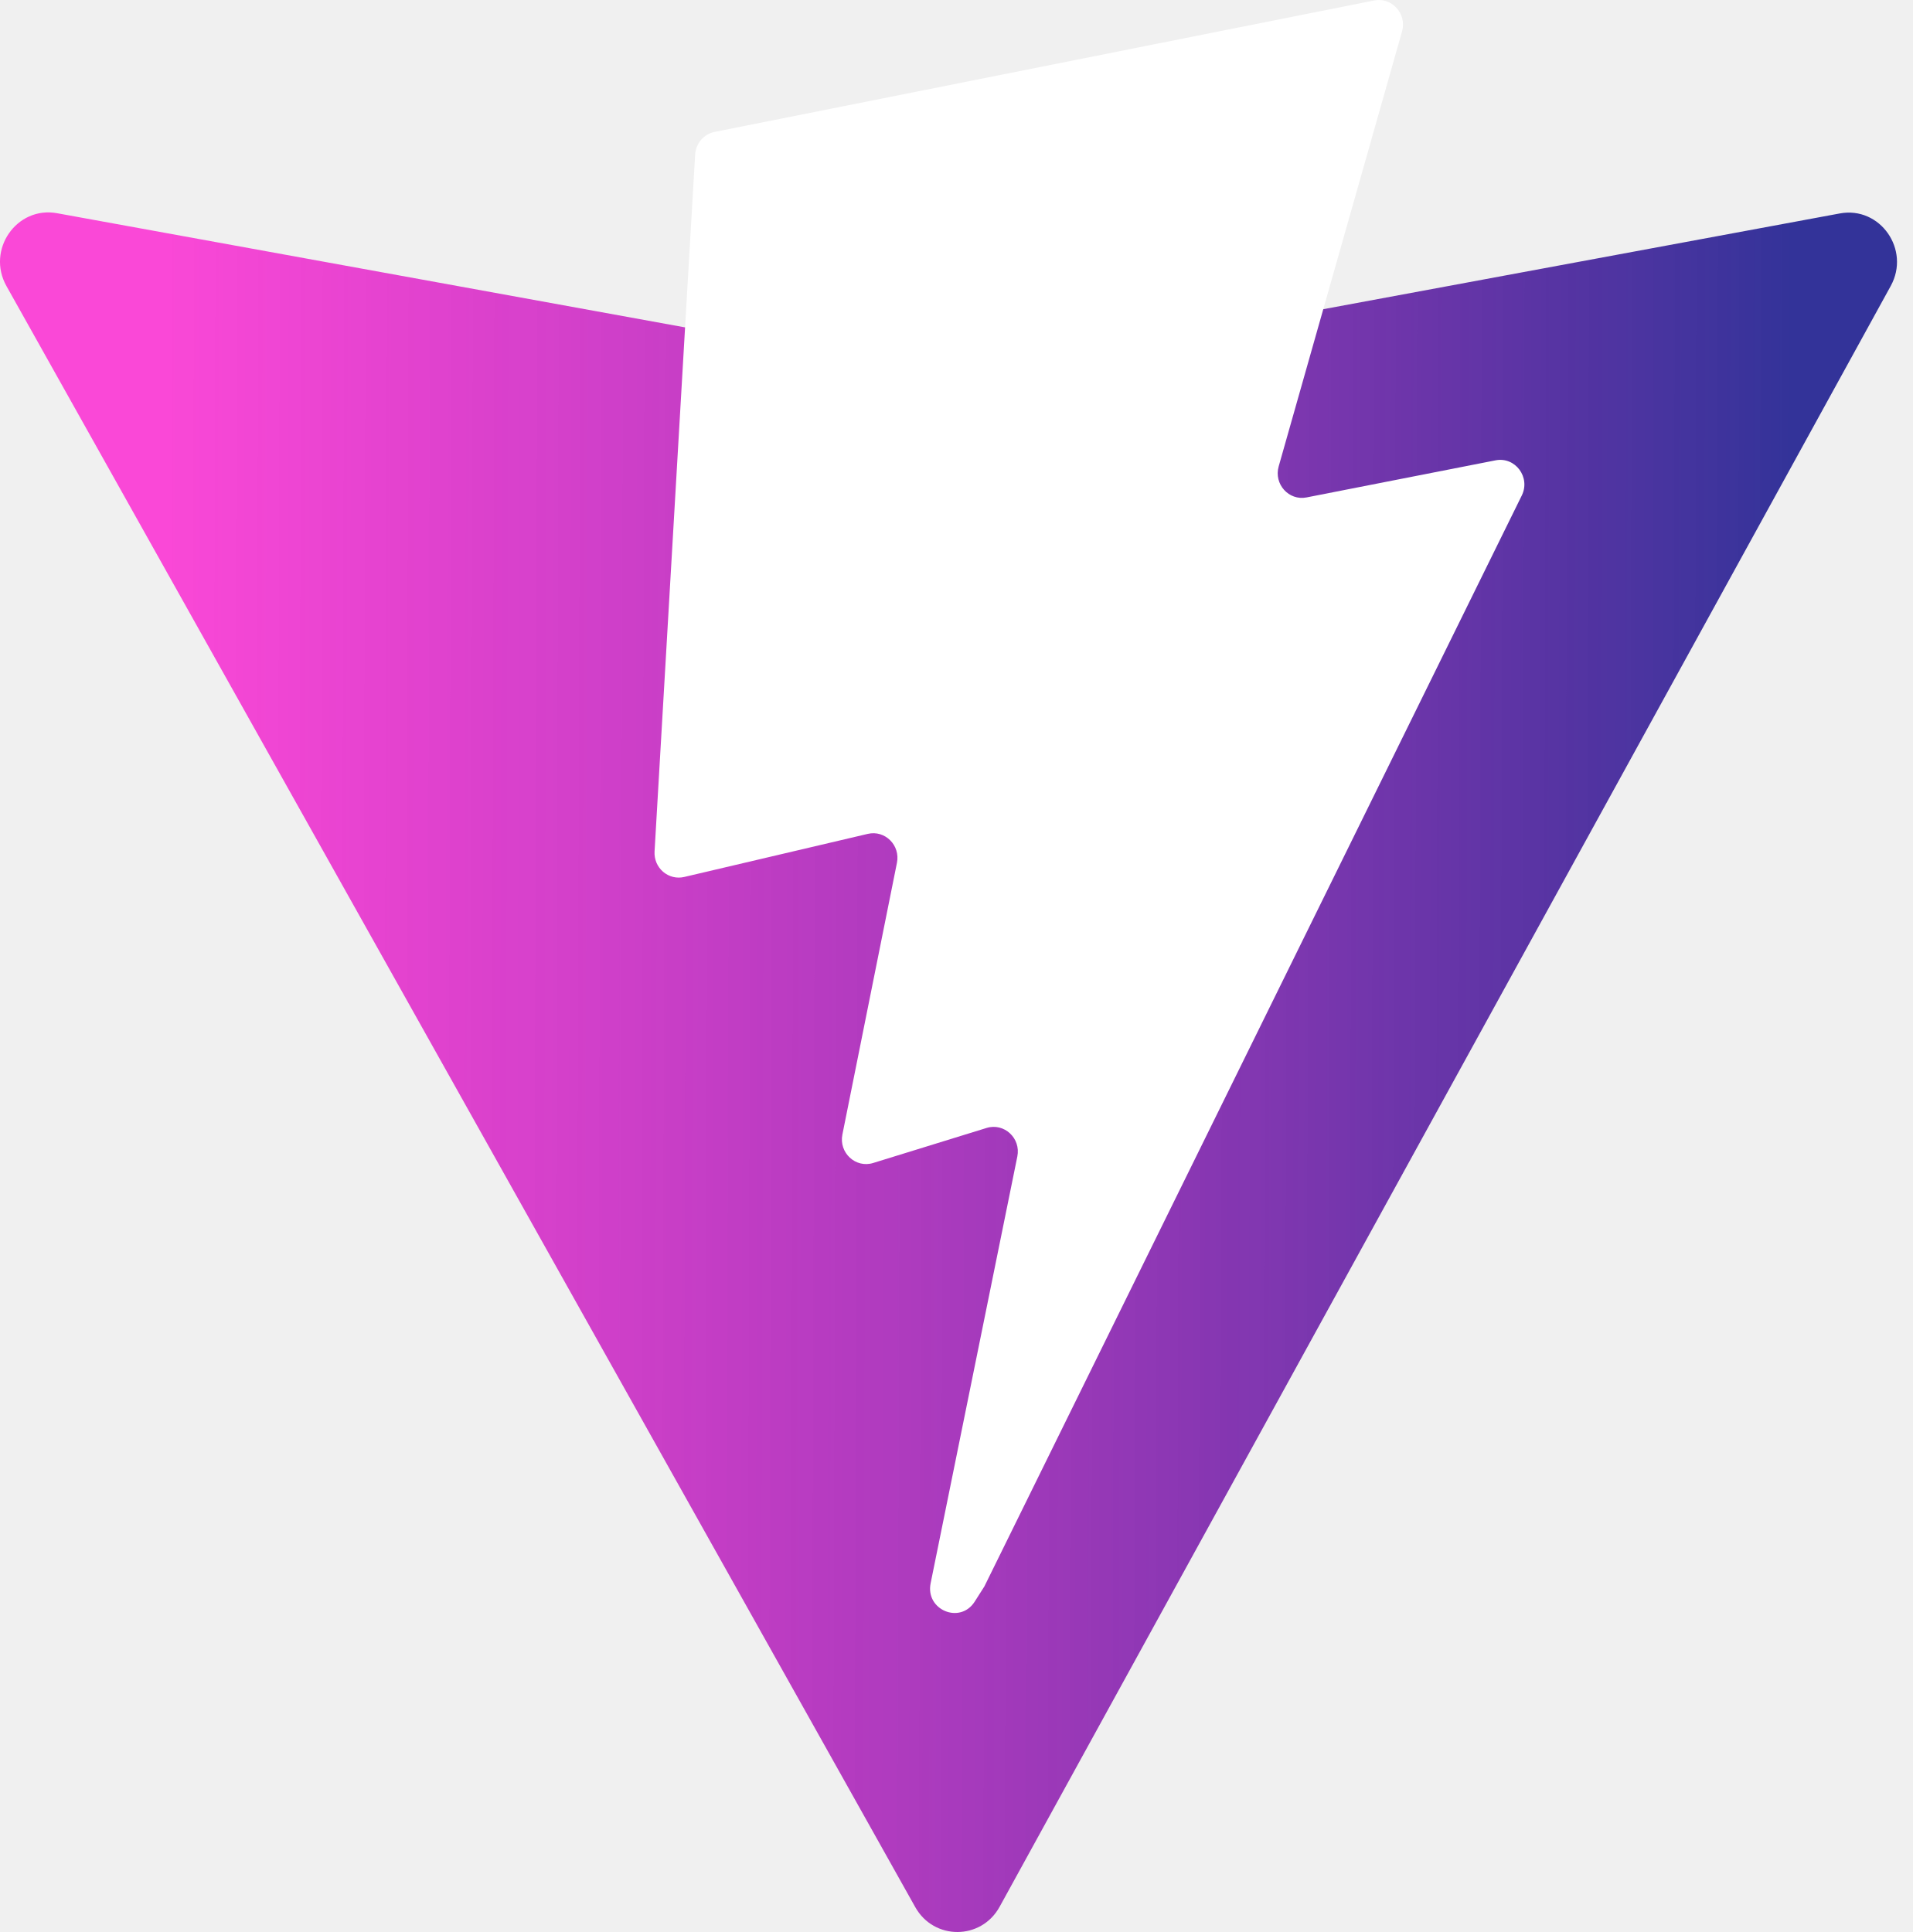
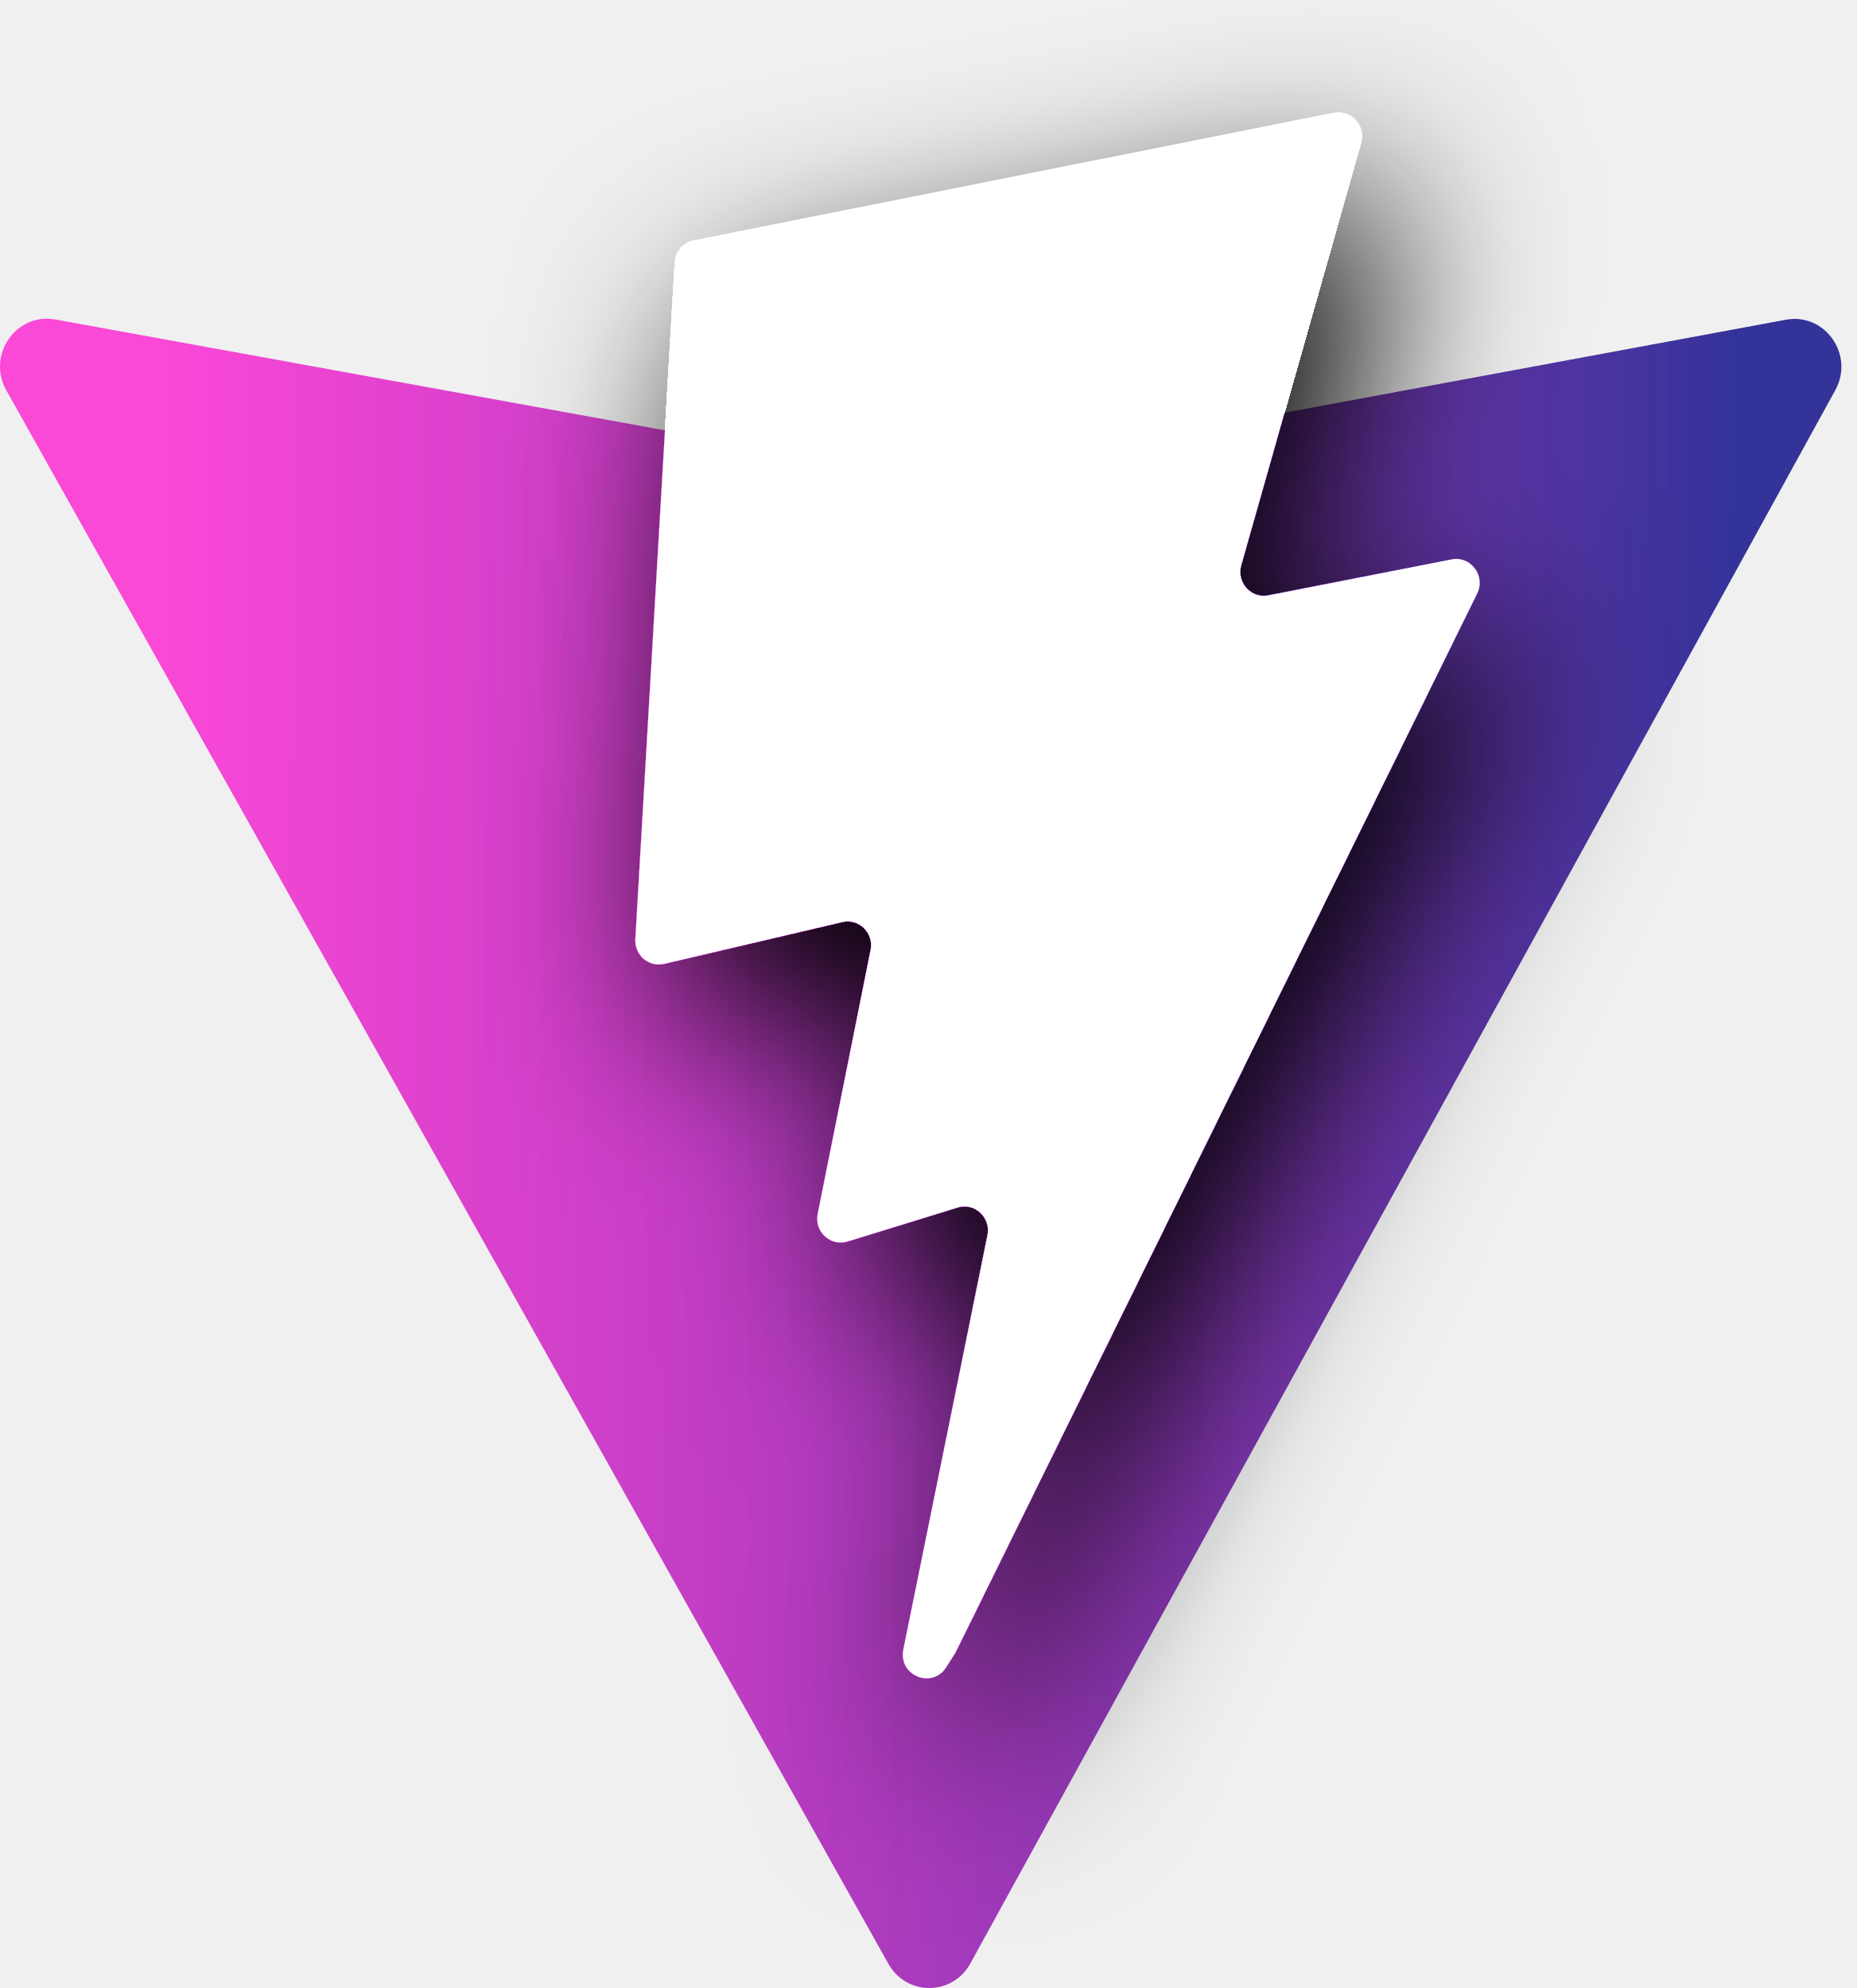
- <svg xmlns="http://www.w3.org/2000/svg" width="99" height="100" viewBox="0 0 99 100" fill="none">
-   <path d="M97.848 14.801L51.731 98.695C50.779 100.427 48.333 100.437 47.366 98.713L0.335 14.809C-0.718 12.931 0.861 10.655 2.954 11.036L49.12 19.431C49.414 19.484 49.716 19.484 50.01 19.429L95.211 11.048C97.296 10.661 98.882 12.919 97.848 14.801Z" fill="url(#paint0_linear_233_888)" />
-   <path d="M71.111 0.025L36.984 6.828C36.711 6.882 36.464 7.027 36.281 7.24C36.098 7.453 35.99 7.721 35.974 8.004L33.874 44.074C33.863 44.272 33.897 44.47 33.973 44.652C34.05 44.834 34.168 44.995 34.316 45.123C34.465 45.251 34.641 45.342 34.831 45.389C35.02 45.435 35.217 45.436 35.407 45.392L44.909 43.161C45.798 42.952 46.601 43.749 46.418 44.658L43.595 58.722C43.406 59.668 44.279 60.477 45.187 60.196L51.056 58.383C51.966 58.102 52.84 58.913 52.648 59.86L48.161 81.95C47.881 83.332 49.687 84.085 50.441 82.901L50.944 82.11L78.753 25.649C79.219 24.704 78.416 23.626 77.396 23.827L67.615 25.747C66.696 25.927 65.914 25.056 66.173 24.142L72.557 1.629C72.816 0.712 72.031 -0.159 71.111 0.025H71.111Z" fill="white" />
+ <svg xmlns="http://www.w3.org/2000/svg" width="99" height="106" viewBox="0 0 99 106" fill="none">
+   <path d="M97.848 20.801L51.731 104.695C50.779 106.427 48.333 106.437 47.366 104.713L0.335 20.809C-0.718 18.931 0.861 16.655 2.954 17.036L49.12 25.431C49.414 25.484 49.716 25.484 50.01 25.429L95.211 17.048C97.296 16.661 98.882 18.919 97.848 20.801Z" fill="url(#paint0_linear_233_888)" />
+   <g filter="url(#filter0_d_233_888)">
+     <path d="M71.111 6.025L36.984 12.828C36.711 12.882 36.464 13.027 36.281 13.24C36.098 13.453 35.99 13.722 35.974 14.004L33.874 50.074C33.863 50.272 33.897 50.47 33.973 50.652C34.05 50.834 34.168 50.995 34.316 51.123C34.465 51.251 34.641 51.342 34.831 51.389C35.02 51.435 35.217 51.436 35.407 51.392L44.909 49.161C45.798 48.952 46.601 49.749 46.418 50.658L43.595 64.722C43.406 65.668 44.279 66.477 45.187 66.196L51.056 64.383C51.966 64.102 52.84 64.913 52.648 65.86L48.161 87.95C47.881 89.332 49.687 90.085 50.441 88.901L50.944 88.11L78.753 31.649C79.219 30.704 78.416 29.626 77.396 29.827L67.615 31.747C66.696 31.927 65.914 31.056 66.173 30.142L72.557 7.629C72.816 6.712 72.031 5.841 71.111 6.025H71.111Z" fill="white" />
+   </g>
  <defs>
-     <linearGradient id="paint0_linear_233_888" x1="92.602" y1="73.627" x2="7.643" y2="73.373" gradientUnits="userSpaceOnUse">
+     <filter id="filter0_d_233_888" x="25.872" y="0" width="65.017" height="103.489" filterUnits="userSpaceOnUse" color-interpolation-filters="sRGB">
+       <feFlood flood-opacity="0" result="BackgroundImageFix" />
+       <feColorMatrix in="SourceAlpha" type="matrix" values="0 0 0 0 0 0 0 0 0 0 0 0 0 0 0 0 0 0 127 0" result="hardAlpha" />
+       <feOffset dx="2" dy="4" />
+       <feGaussianBlur stdDeviation="5" />
+       <feComposite in2="hardAlpha" operator="out" />
+       <feColorMatrix type="matrix" values="0 0 0 0 0 0 0 0 0 0 0 0 0 0 0 0 0 0 1 0" />
+       <feBlend mode="normal" in2="BackgroundImageFix" result="effect1_dropShadow_233_888" />
+       <feBlend mode="normal" in="SourceGraphic" in2="effect1_dropShadow_233_888" result="shape" />
+     </filter>
+     <linearGradient id="paint0_linear_233_888" x1="92.602" y1="79.627" x2="7.643" y2="79.373" gradientUnits="userSpaceOnUse">
      <stop stop-color="#333399" />
      <stop offset="1" stop-color="#FF00CC" stop-opacity="0.7" />
    </linearGradient>
  </defs>
</svg>
